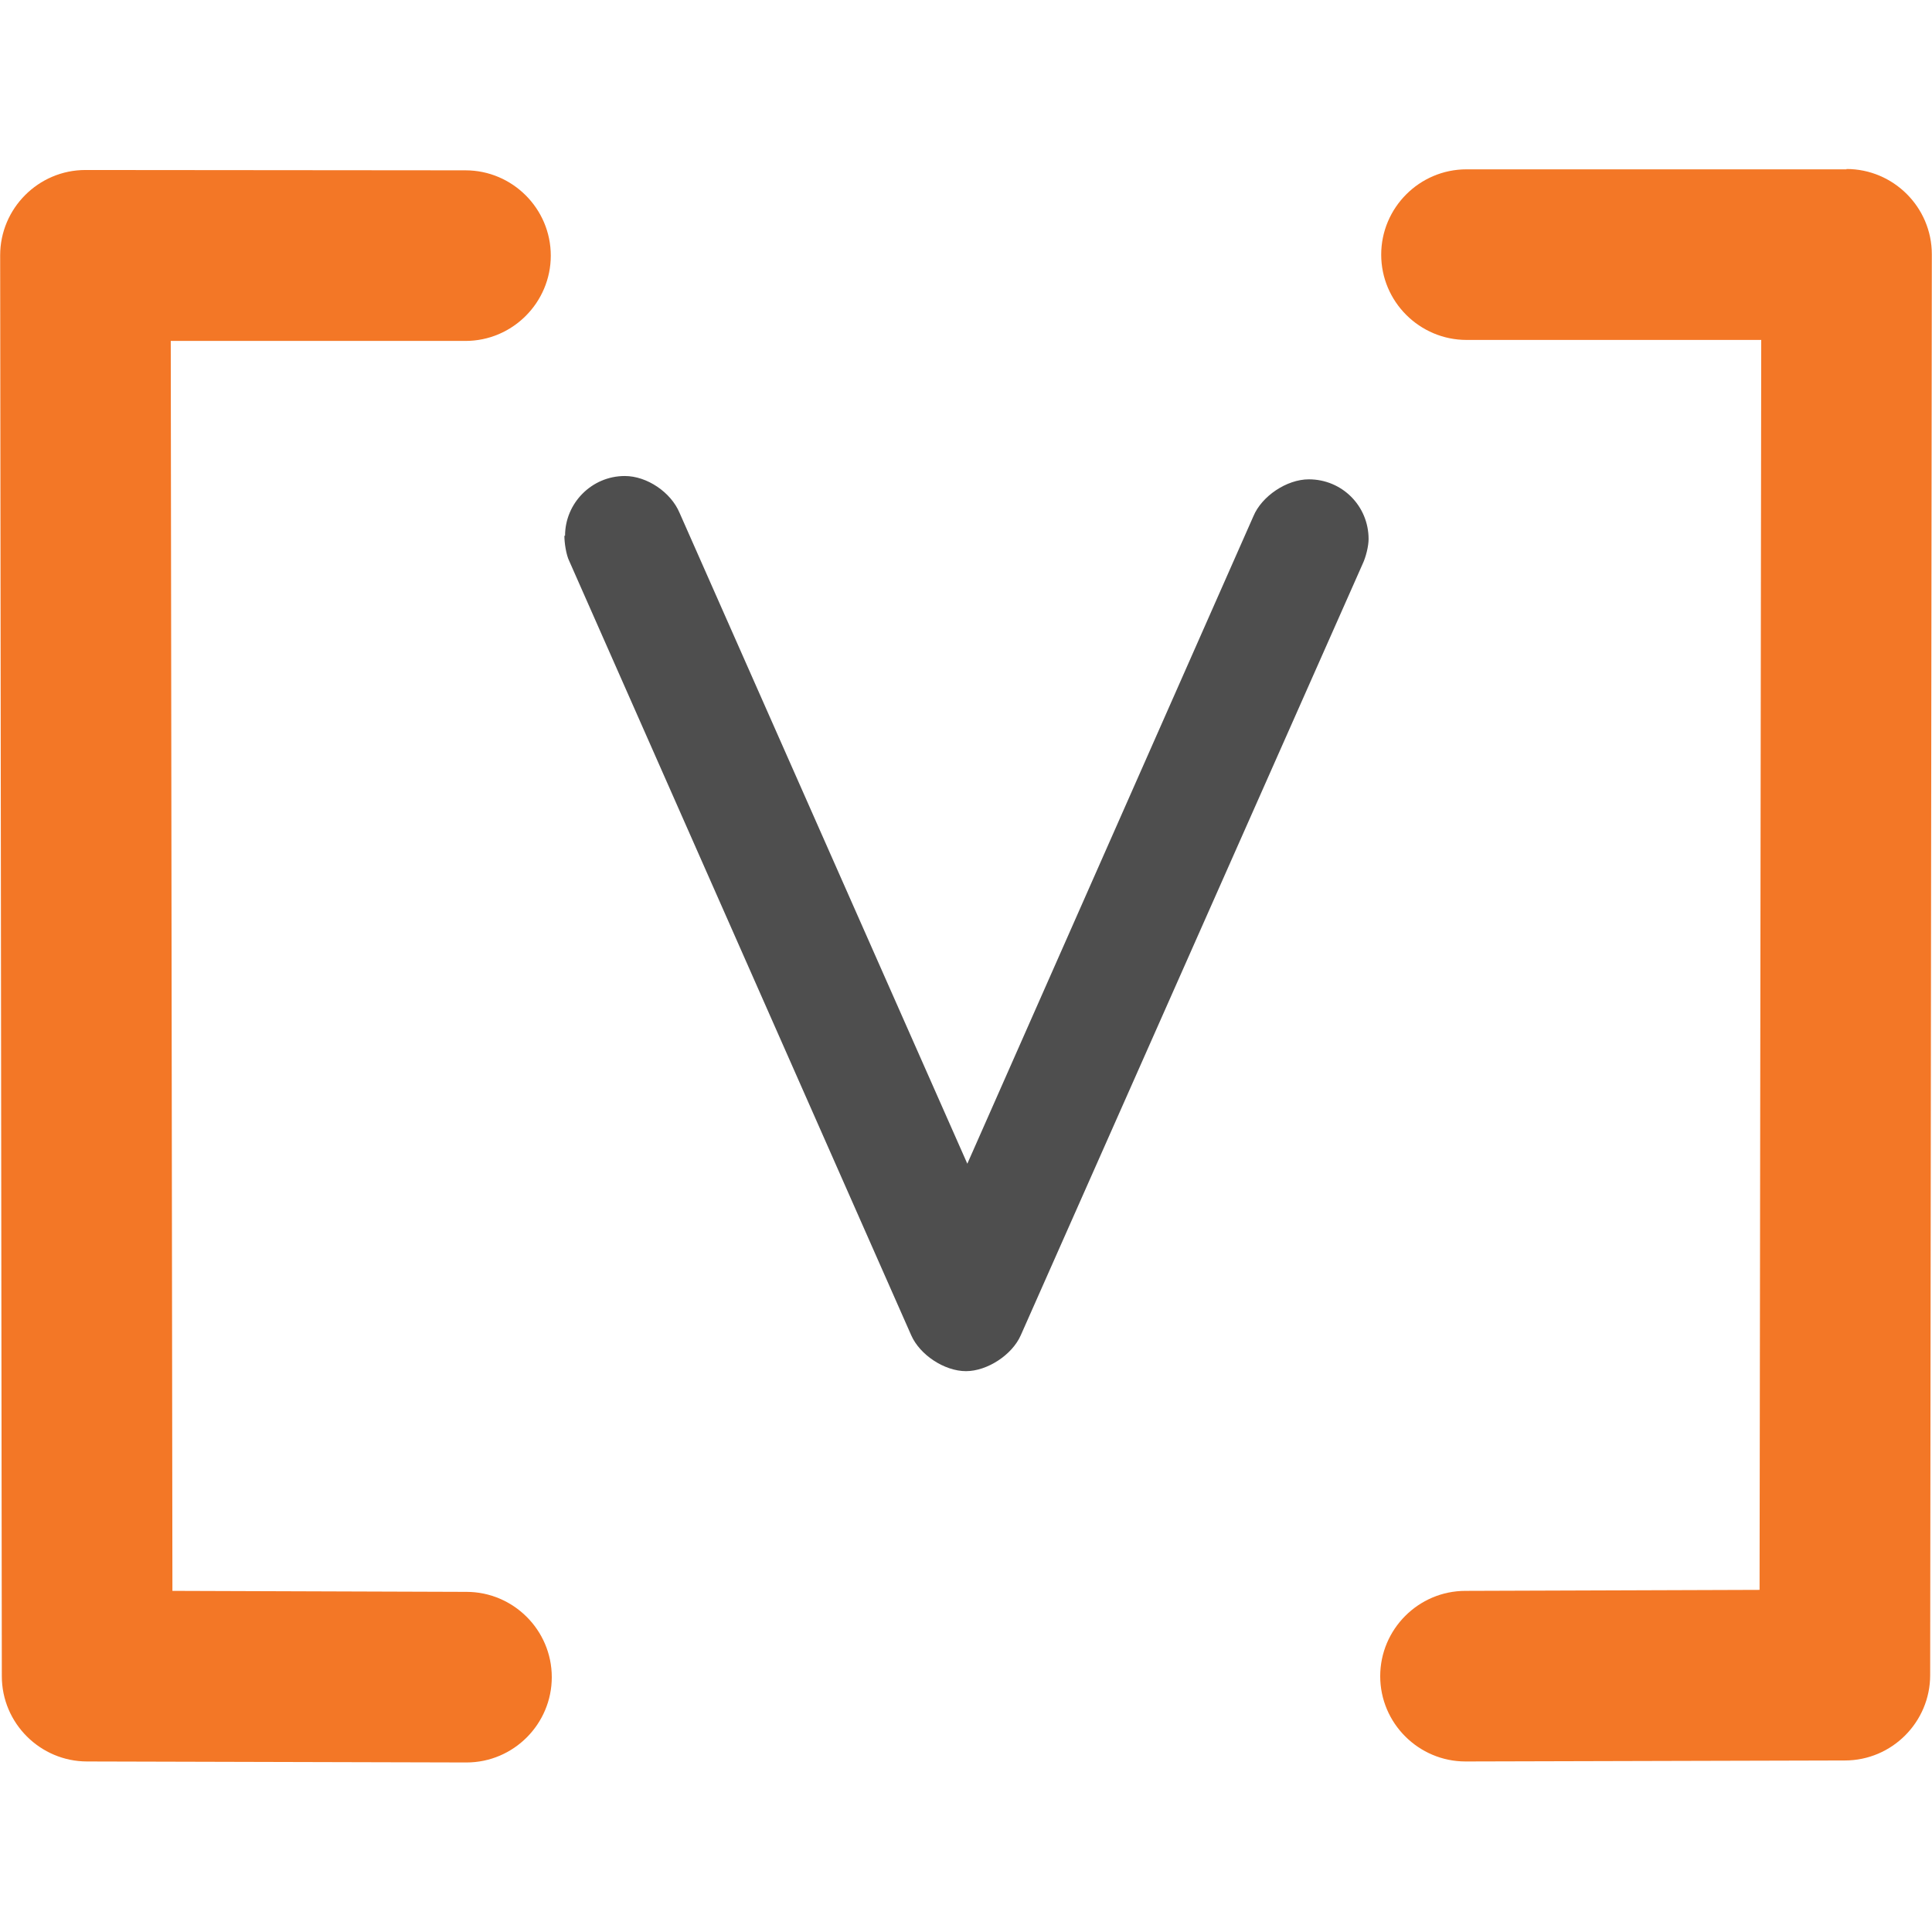
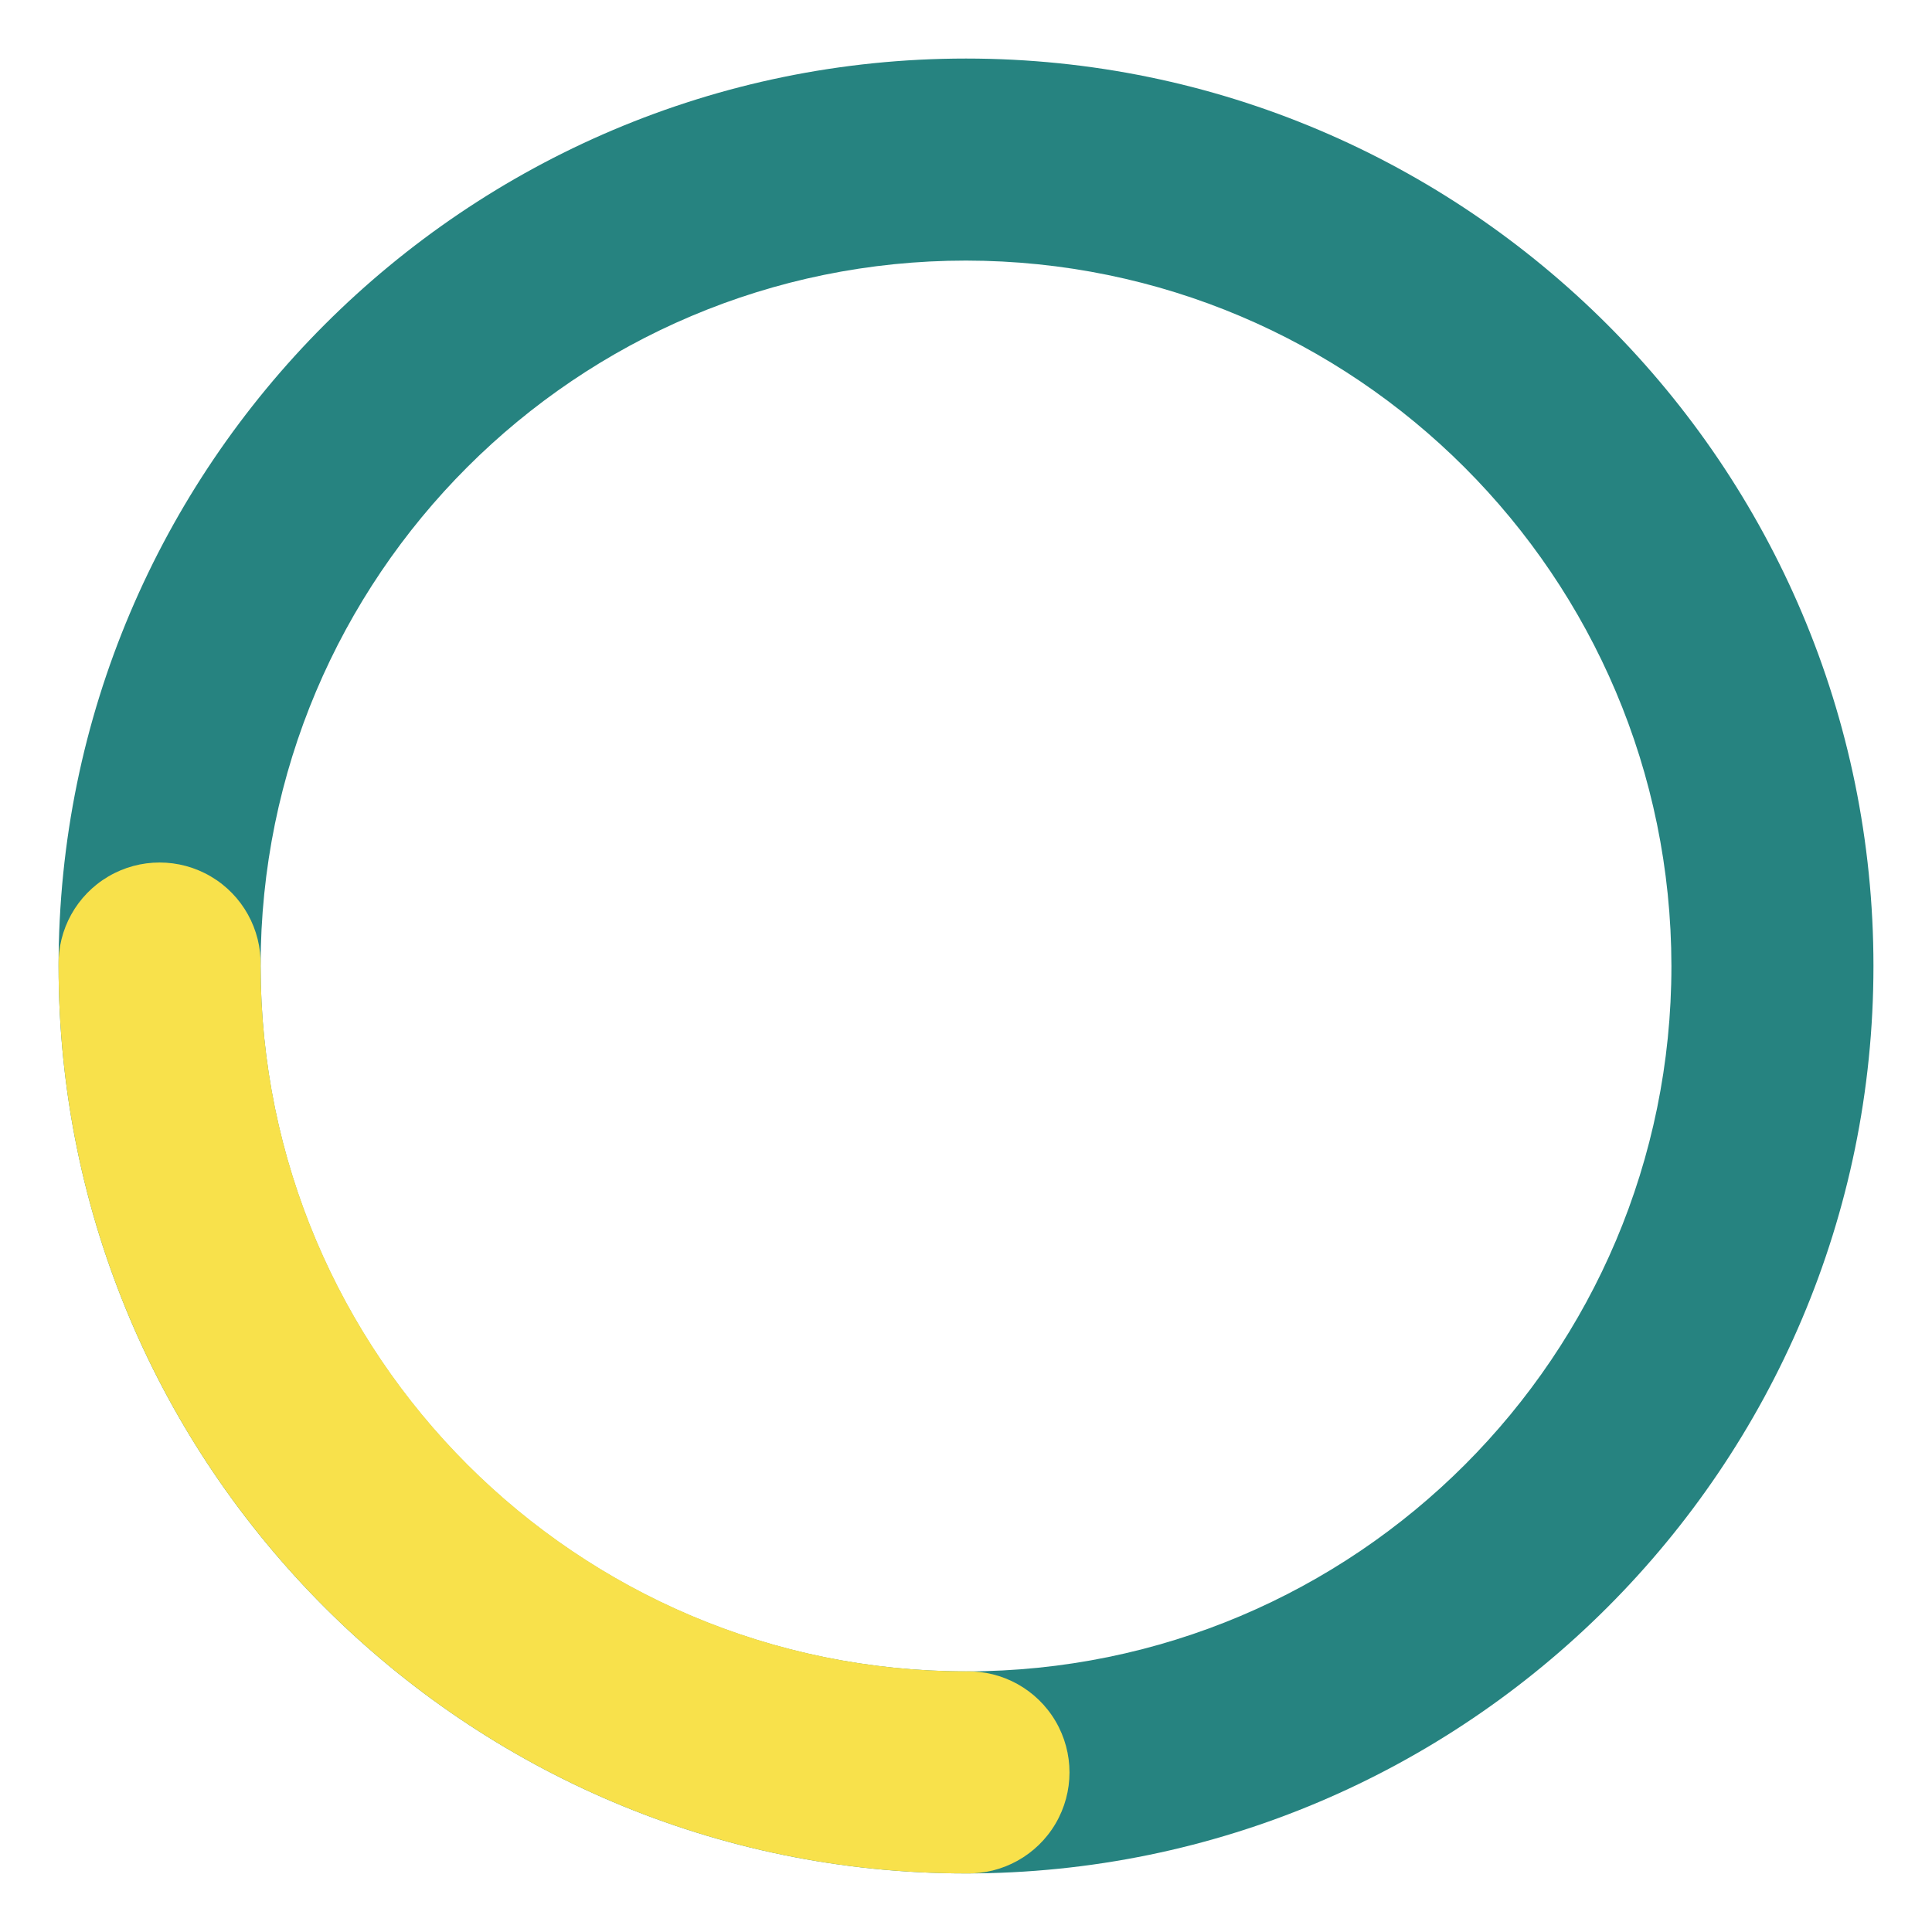
- <svg xmlns="http://www.w3.org/2000/svg" width="22" height="22" viewBox="0 0 5.821 5.821" version="1.1" id="svg8">
-   <defs id="defs2" />
-   <g id="layer1" transform="translate(-80.64152,-138.9138)">
-     <g aria-label="[voilà]" style="font-style:normal;font-variant:normal;font-weight:normal;font-stretch:normal;font-size:10.583px;line-height:1.25;font-family:Manjari;-inkscape-font-specification:Manjari;letter-spacing:0px;word-spacing:0px;fill:#000000;fill-opacity:1;stroke:none;stroke-width:0.265" id="text817" transform="matrix(0.1660377,0,0,0.1660377,69.67916,118.7014)" />
-     <g aria-label="[v]" style="font-style:normal;font-variant:normal;font-weight:normal;font-stretch:normal;font-size:1.757px;line-height:1.25;font-family:Manjari;-inkscape-font-specification:Manjari;letter-spacing:0px;word-spacing:0px;fill:#000000;fill-opacity:1;stroke:none;stroke-width:0.044" id="text817-7">
-       <path d="m 80.899,139.426 c -0.142,0 -0.257,0.116 -0.257,0.257 l 0.005,4.281 c 0,0.142 0.116,0.257 0.257,0.257 l 1.14,0.003 h 0.003 c 0.142,0 0.257,-0.116 0.257,-0.257 0,-0.142 -0.116,-0.257 -0.257,-0.257 h -0.003 l -0.883,-0.003 -0.005,-3.766 h 0.888 c 0.142,0 0.257,-0.116 0.257,-0.257 0,-0.142 -0.116,-0.257 -0.257,-0.257 z" style="font-style:normal;font-variant:normal;font-weight:bold;font-stretch:normal;font-family:Manjari;-inkscape-font-specification:'Manjari Bold';fill:#f37726;fill-opacity:1;stroke-width:0.044" id="path13" />
-       <path d="m 82.342,140.528 c 0,0.021 0.005,0.057 0.015,0.077 l 1.03,2.332 c 0.026,0.059 0.1,0.108 0.165,0.108 0.064,0 0.139,-0.049 0.165,-0.108 l 1.03,-2.324 c 0.01,-0.021 0.018,-0.054 0.018,-0.075 0,-0.1 -0.08,-0.18 -0.18,-0.18 -0.067,0 -0.142,0.051 -0.167,0.111 l -0.862,1.951 -0.867,-1.961 c -0.026,-0.062 -0.098,-0.111 -0.165,-0.111 -0.1,0 -0.18,0.082 -0.18,0.18 z" style="font-style:normal;font-variant:normal;font-weight:normal;font-stretch:normal;font-family:Manjari;-inkscape-font-specification:Manjari;fill:#4e4e4e;fill-opacity:1;stroke-width:0.044" id="path15" />
-       <path d="m 86.205,139.424 h -1.145 c -0.142,0 -0.257,0.116 -0.257,0.257 0,0.142 0.116,0.257 0.257,0.257 h 0.888 l -0.005,3.766 -0.883,0.003 h -0.003 c -0.142,0 -0.257,0.116 -0.257,0.257 0,0.142 0.116,0.257 0.257,0.257 h 0.003 l 1.14,-0.003 c 0.142,0 0.257,-0.116 0.257,-0.257 l 0.005,-4.281 c 0,-0.142 -0.116,-0.257 -0.257,-0.257 z" style="font-style:normal;font-variant:normal;font-weight:bold;font-stretch:normal;font-family:Manjari;-inkscape-font-specification:'Manjari Bold';fill:#f37726;fill-opacity:1;stroke-width:0.044" id="path17" />
-     </g>
-   </g>
+ <svg xmlns="http://www.w3.org/2000/svg" id="Calque_1" data-name="Calque 1" viewBox="0 0 330.005 330.005" version="1.1" width="330.005" height="330.005">
+   <defs id="defs4">
+     <style id="style2">.cls-1{fill:#5dbcaf;}.cls-2{fill:#268380;}.cls-3{fill:#f8e14b;}</style>
+   </defs>
+   <path class="cls-2" d="m 165.005,320 c -85.47,0 -155,-69.53 -155,-155 0,-85.47 69.53,-155 155,-155 85.47,0 155,69.53 155,155 0,85.47 -69.53,155 -155,155 z m 0,-275.49 A 120.49,120.49 0 1 0 285.495,165 120.62,120.62 0 0 0 165.005,44.51 Z" id="path10" style="fill:#268380" />
+   <path class="cls-3" d="m 165.005,320 c -85.47,0 -155,-69.53 -155,-155 a 17.26,17.26 0 1 1 34.51,0 120.62,120.62 0 0 0 120.49,120.49 17.26,17.26 0 1 1 0,34.51 z" id="path12" style="fill:#f8e14b" />
</svg>
